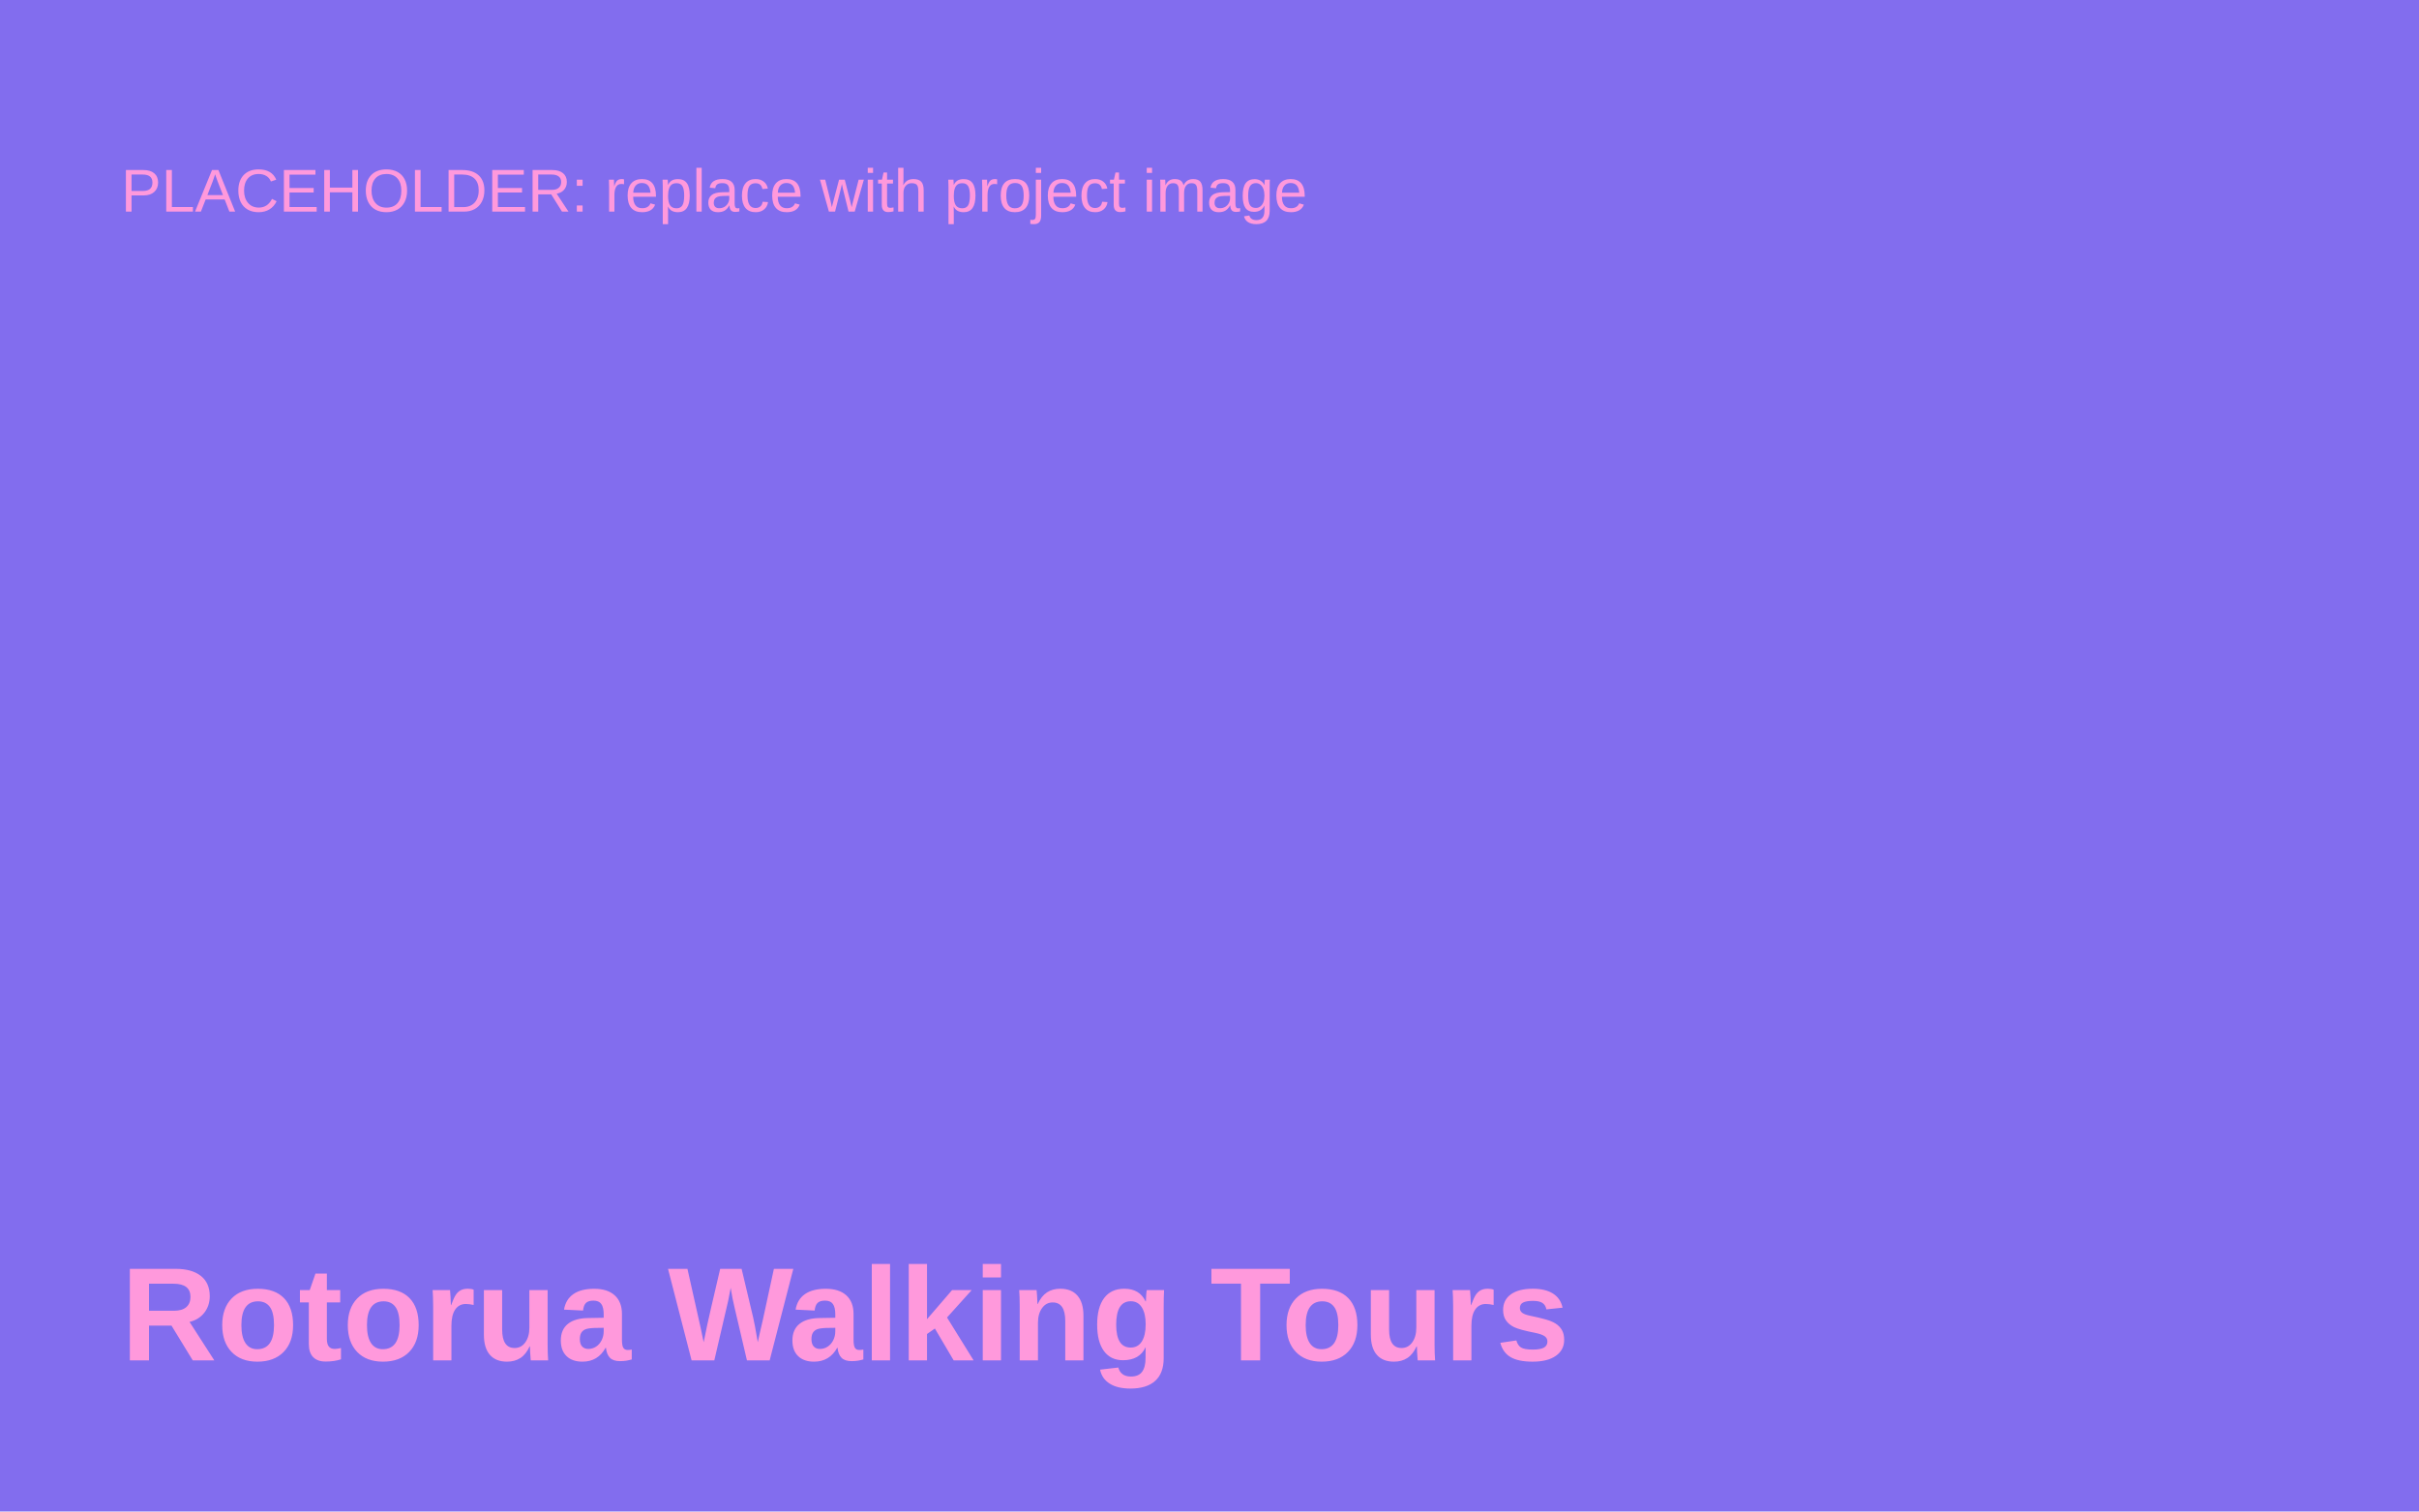
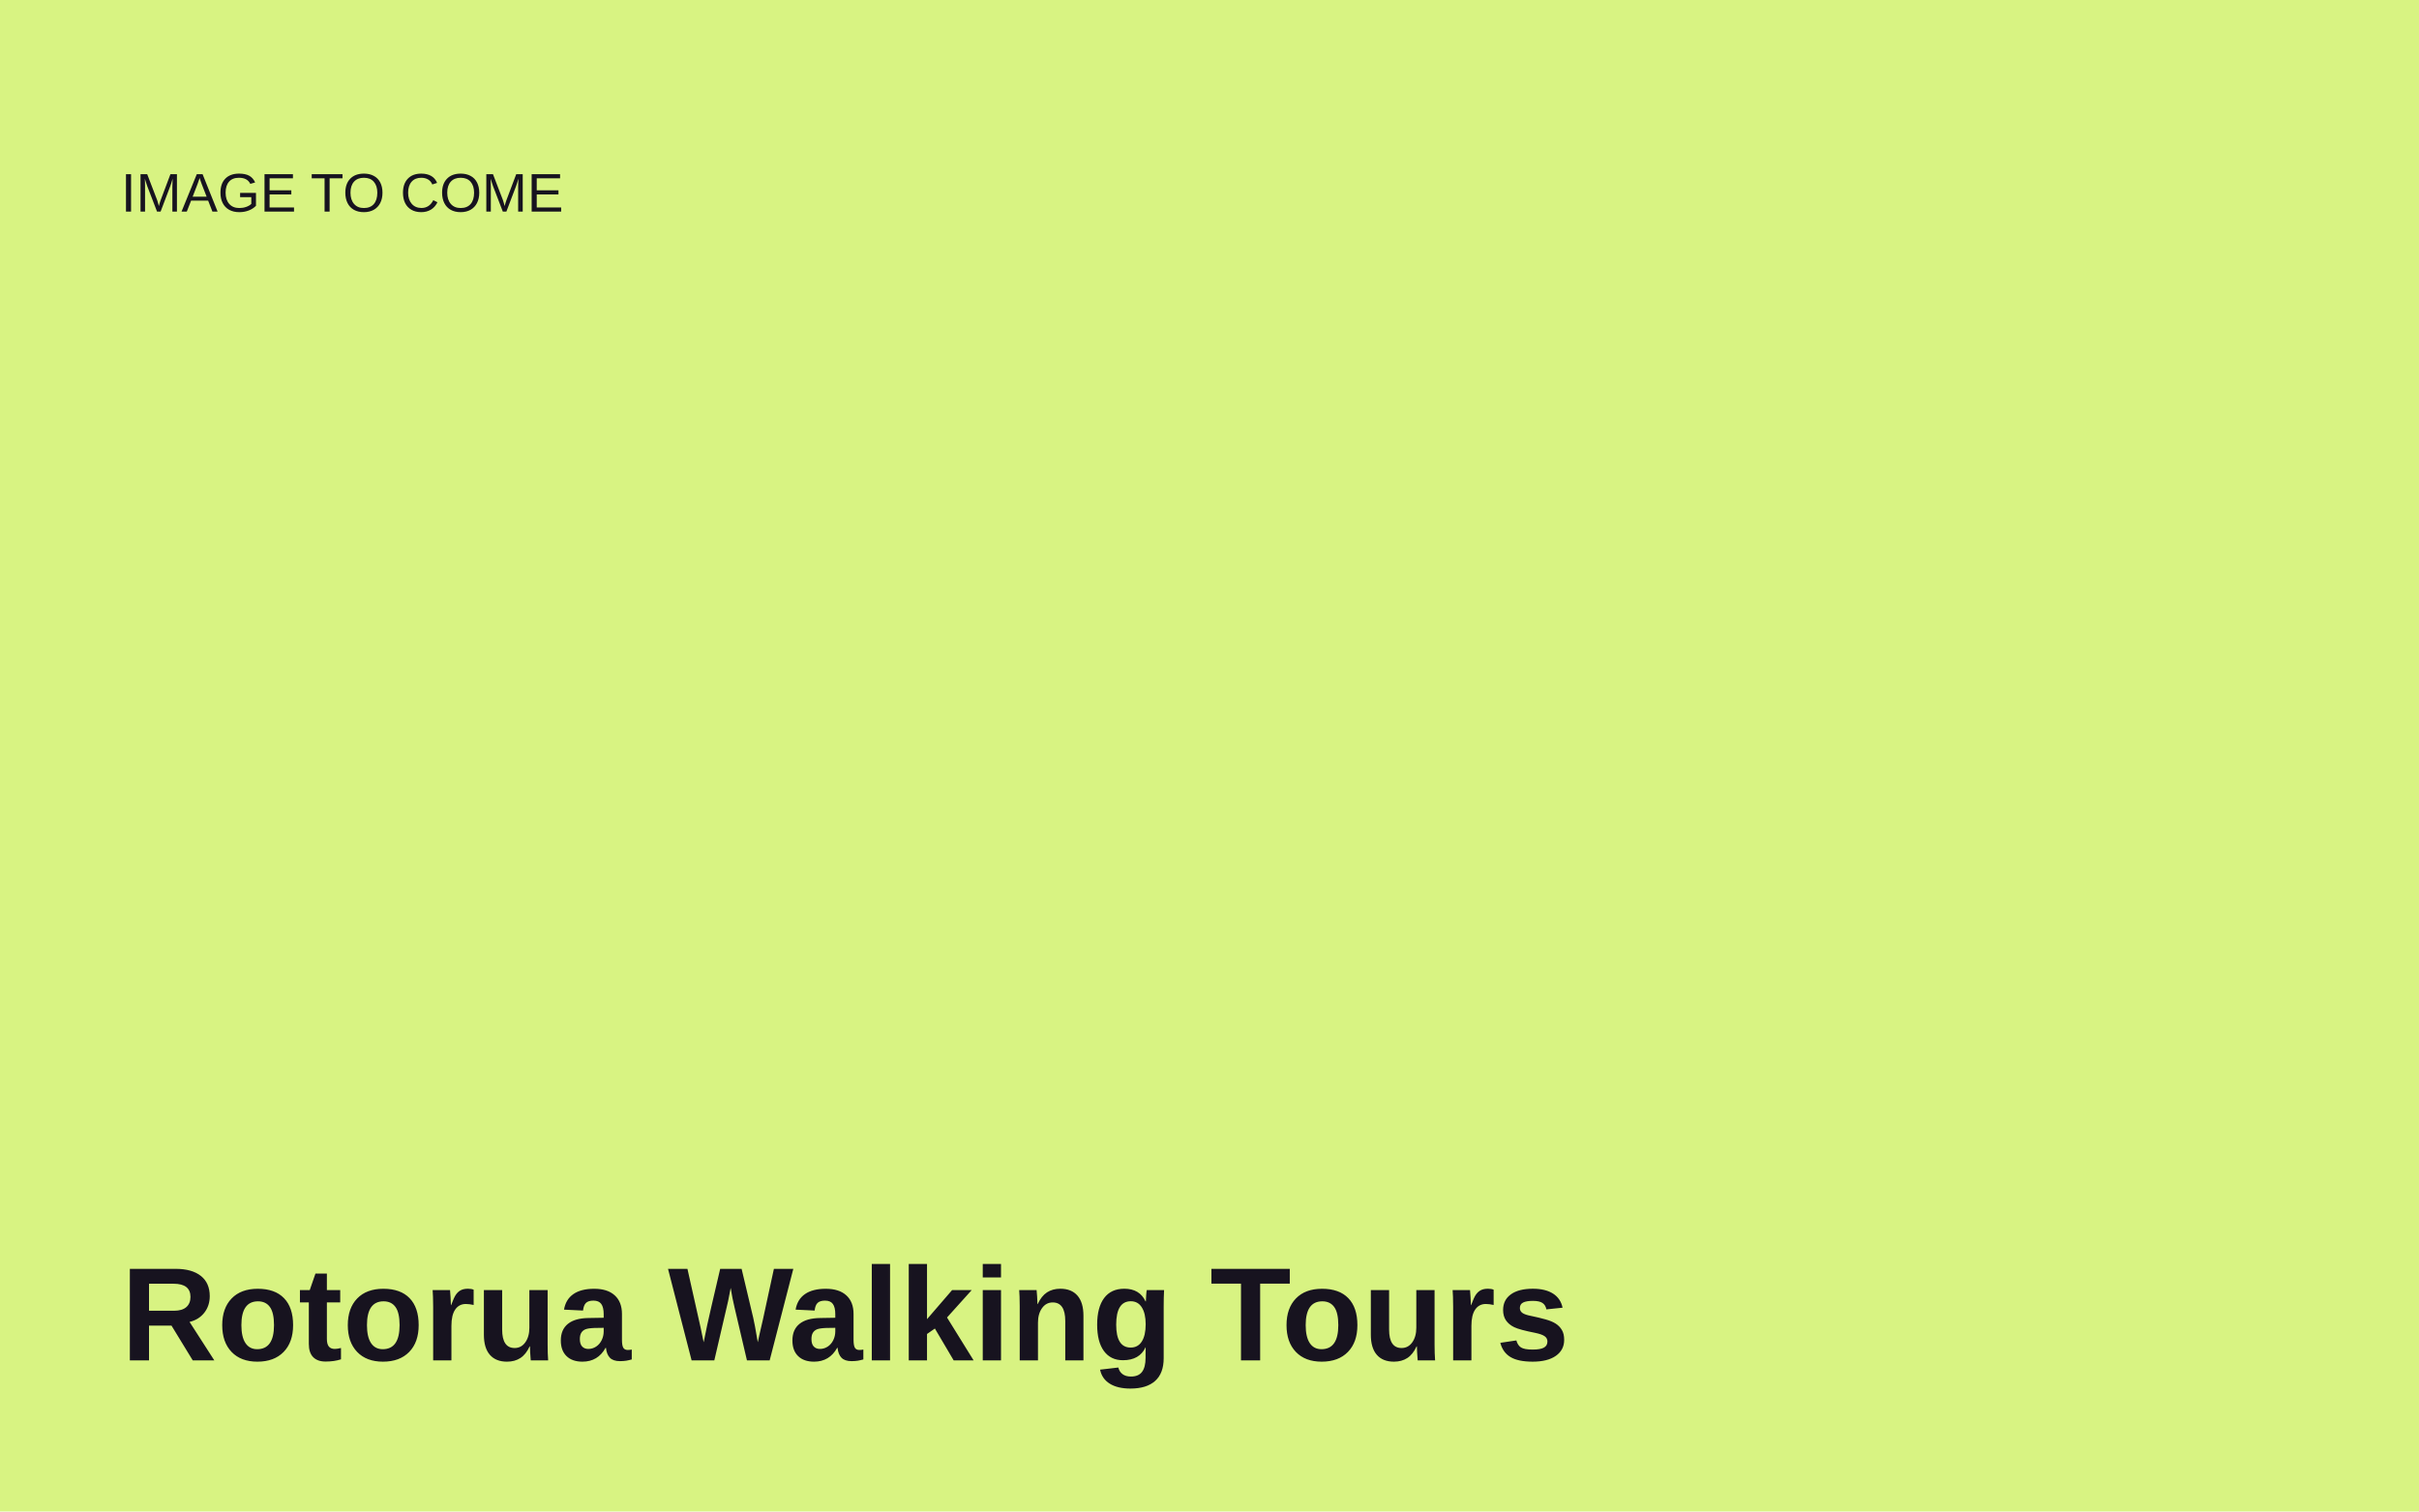
<svg xmlns="http://www.w3.org/2000/svg" viewBox="0 0 1600 1000" width="1600" height="1000">
-   <rect width="1600" height="1000" fill="#826dee" />
-   <text x="80" y="900" font-family="Arial, sans-serif" font-weight="700" font-size="88" fill="#ff99dc">Rotorua Walking Tours</text>
-   <text x="80" y="140" font-family="Arial, sans-serif" font-size="40" fill="#ff99dc">PLACEHOLDER: replace with project image</text>
+   <rect width="1600" height="1000" fill="#d8f382" />
+   <text x="80" y="140" font-family="Arial, sans-serif" font-size="36" fill="#17131f">IMAGE TO COME</text>
+   <text x="80" y="900" font-family="Arial, sans-serif" font-weight="700" font-size="88" fill="#17131f">Rotorua Walking Tours</text>
</svg>
